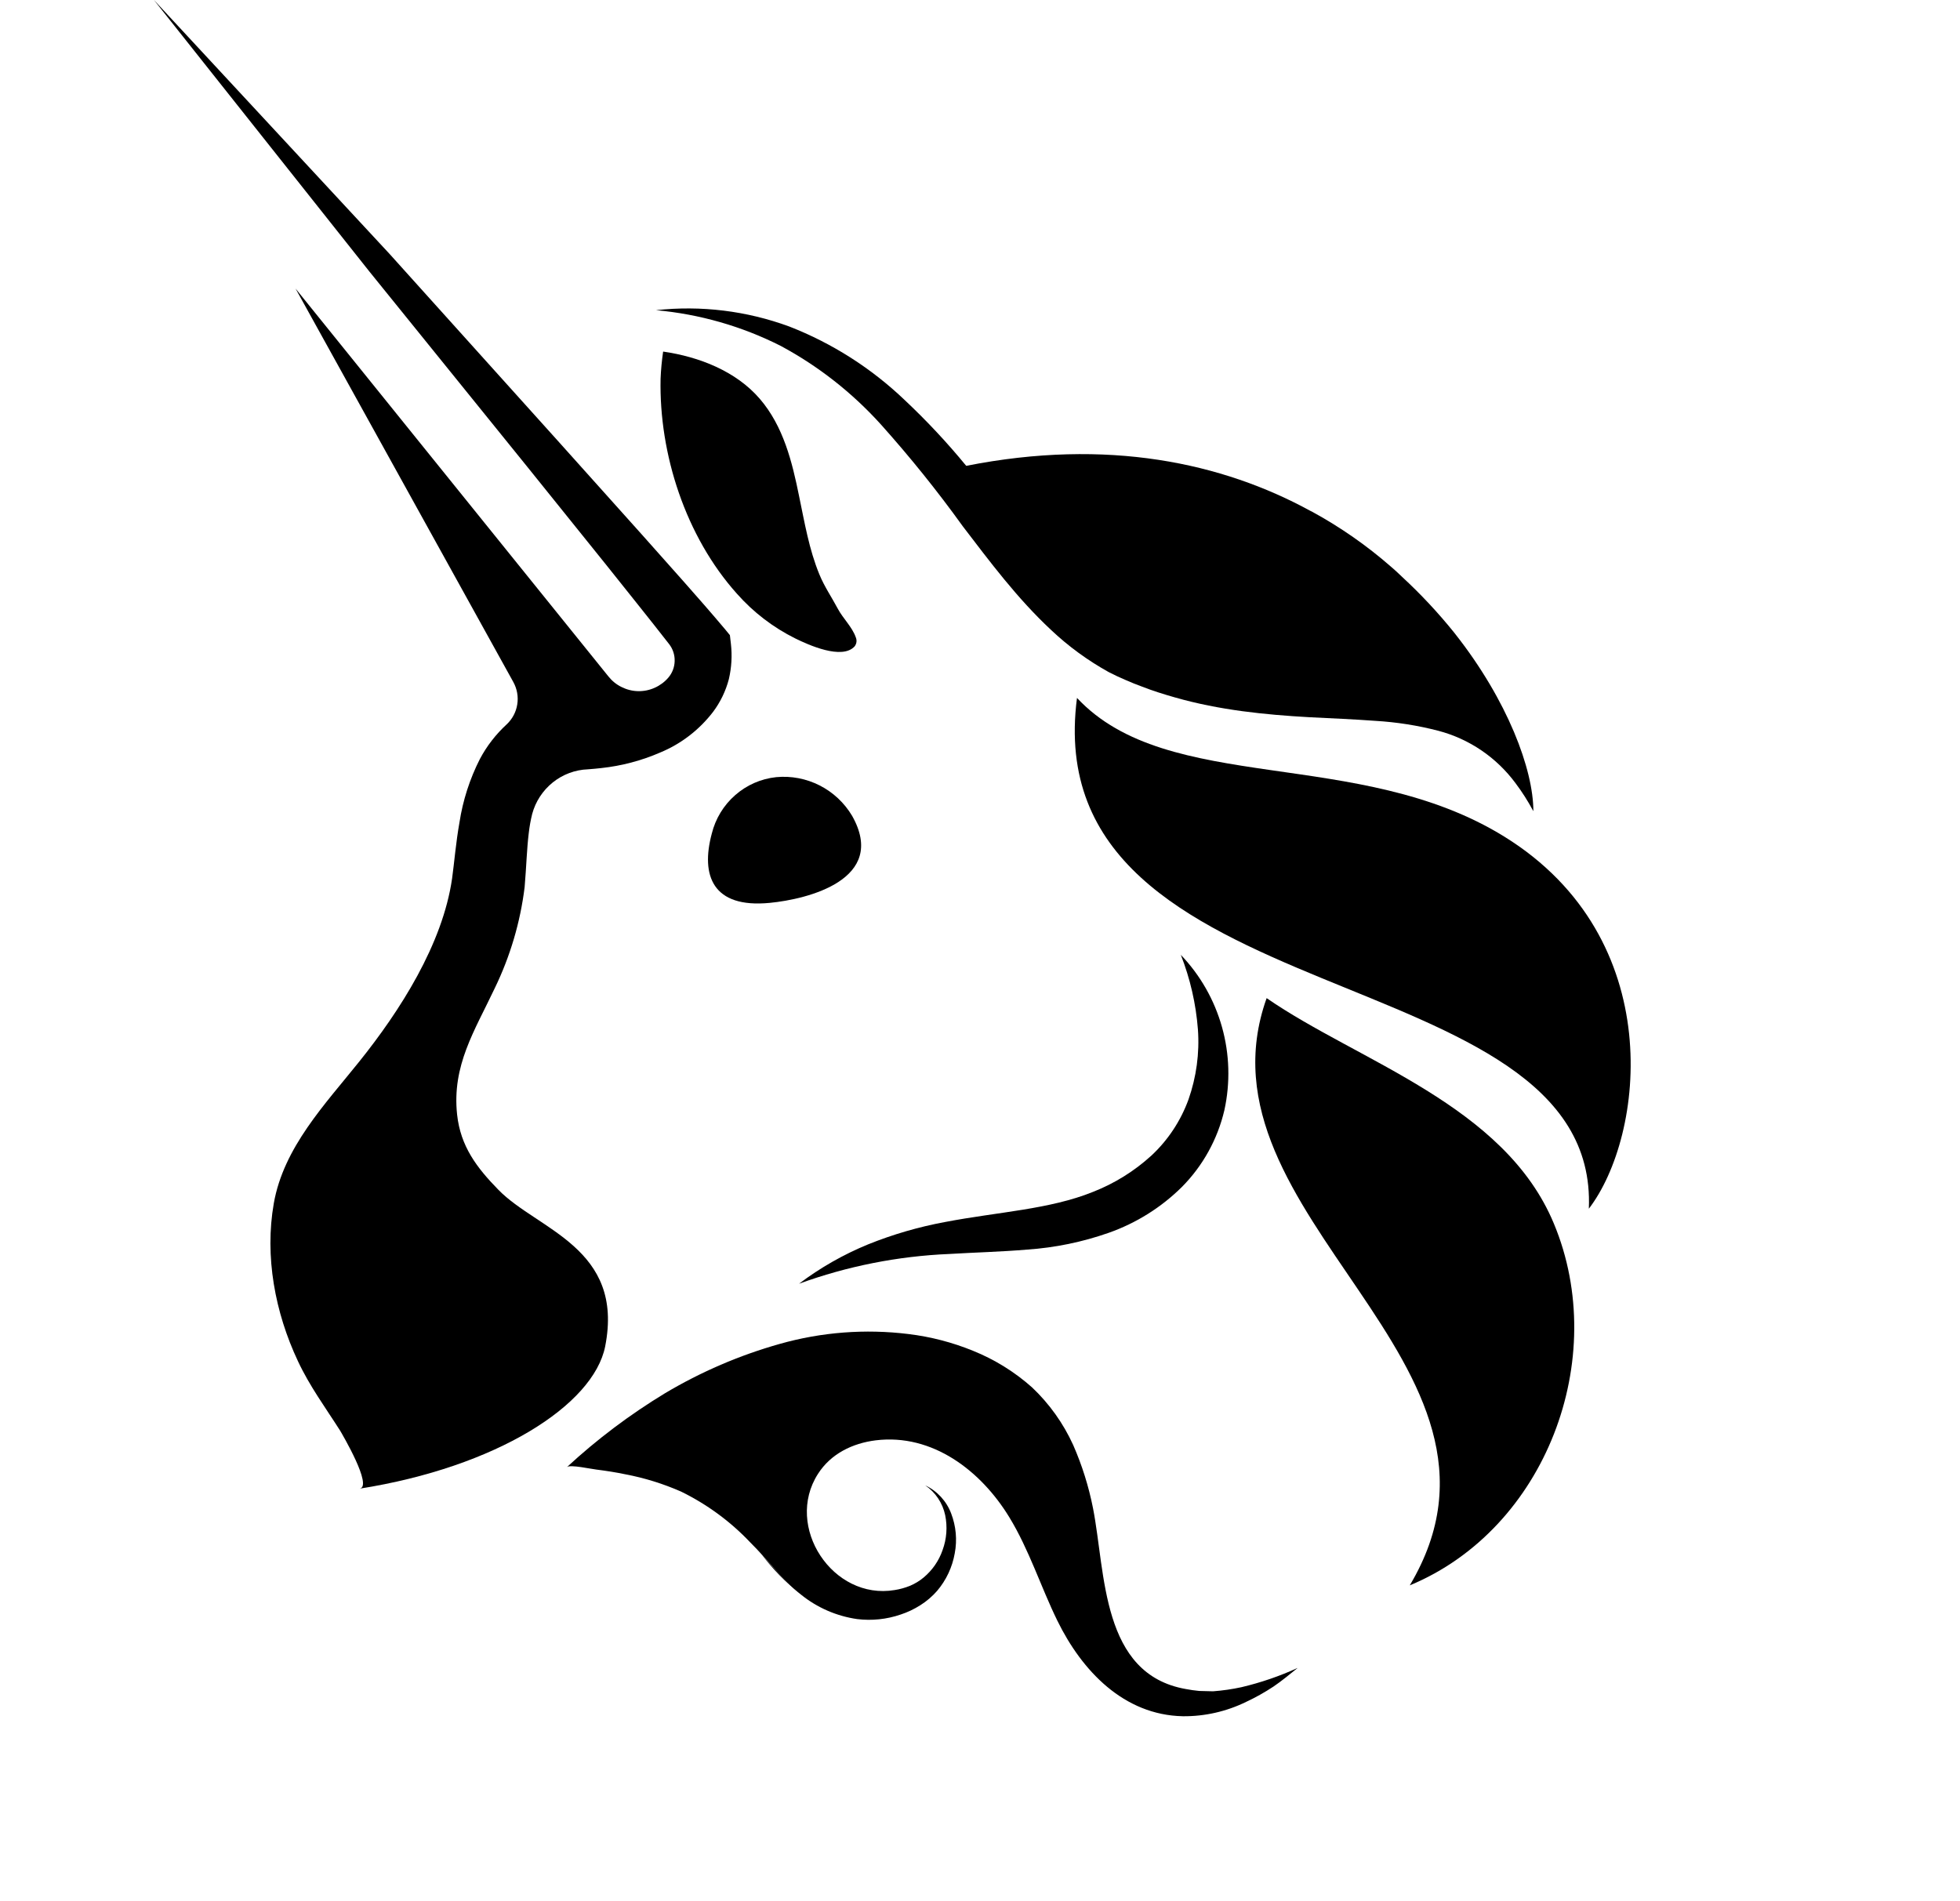
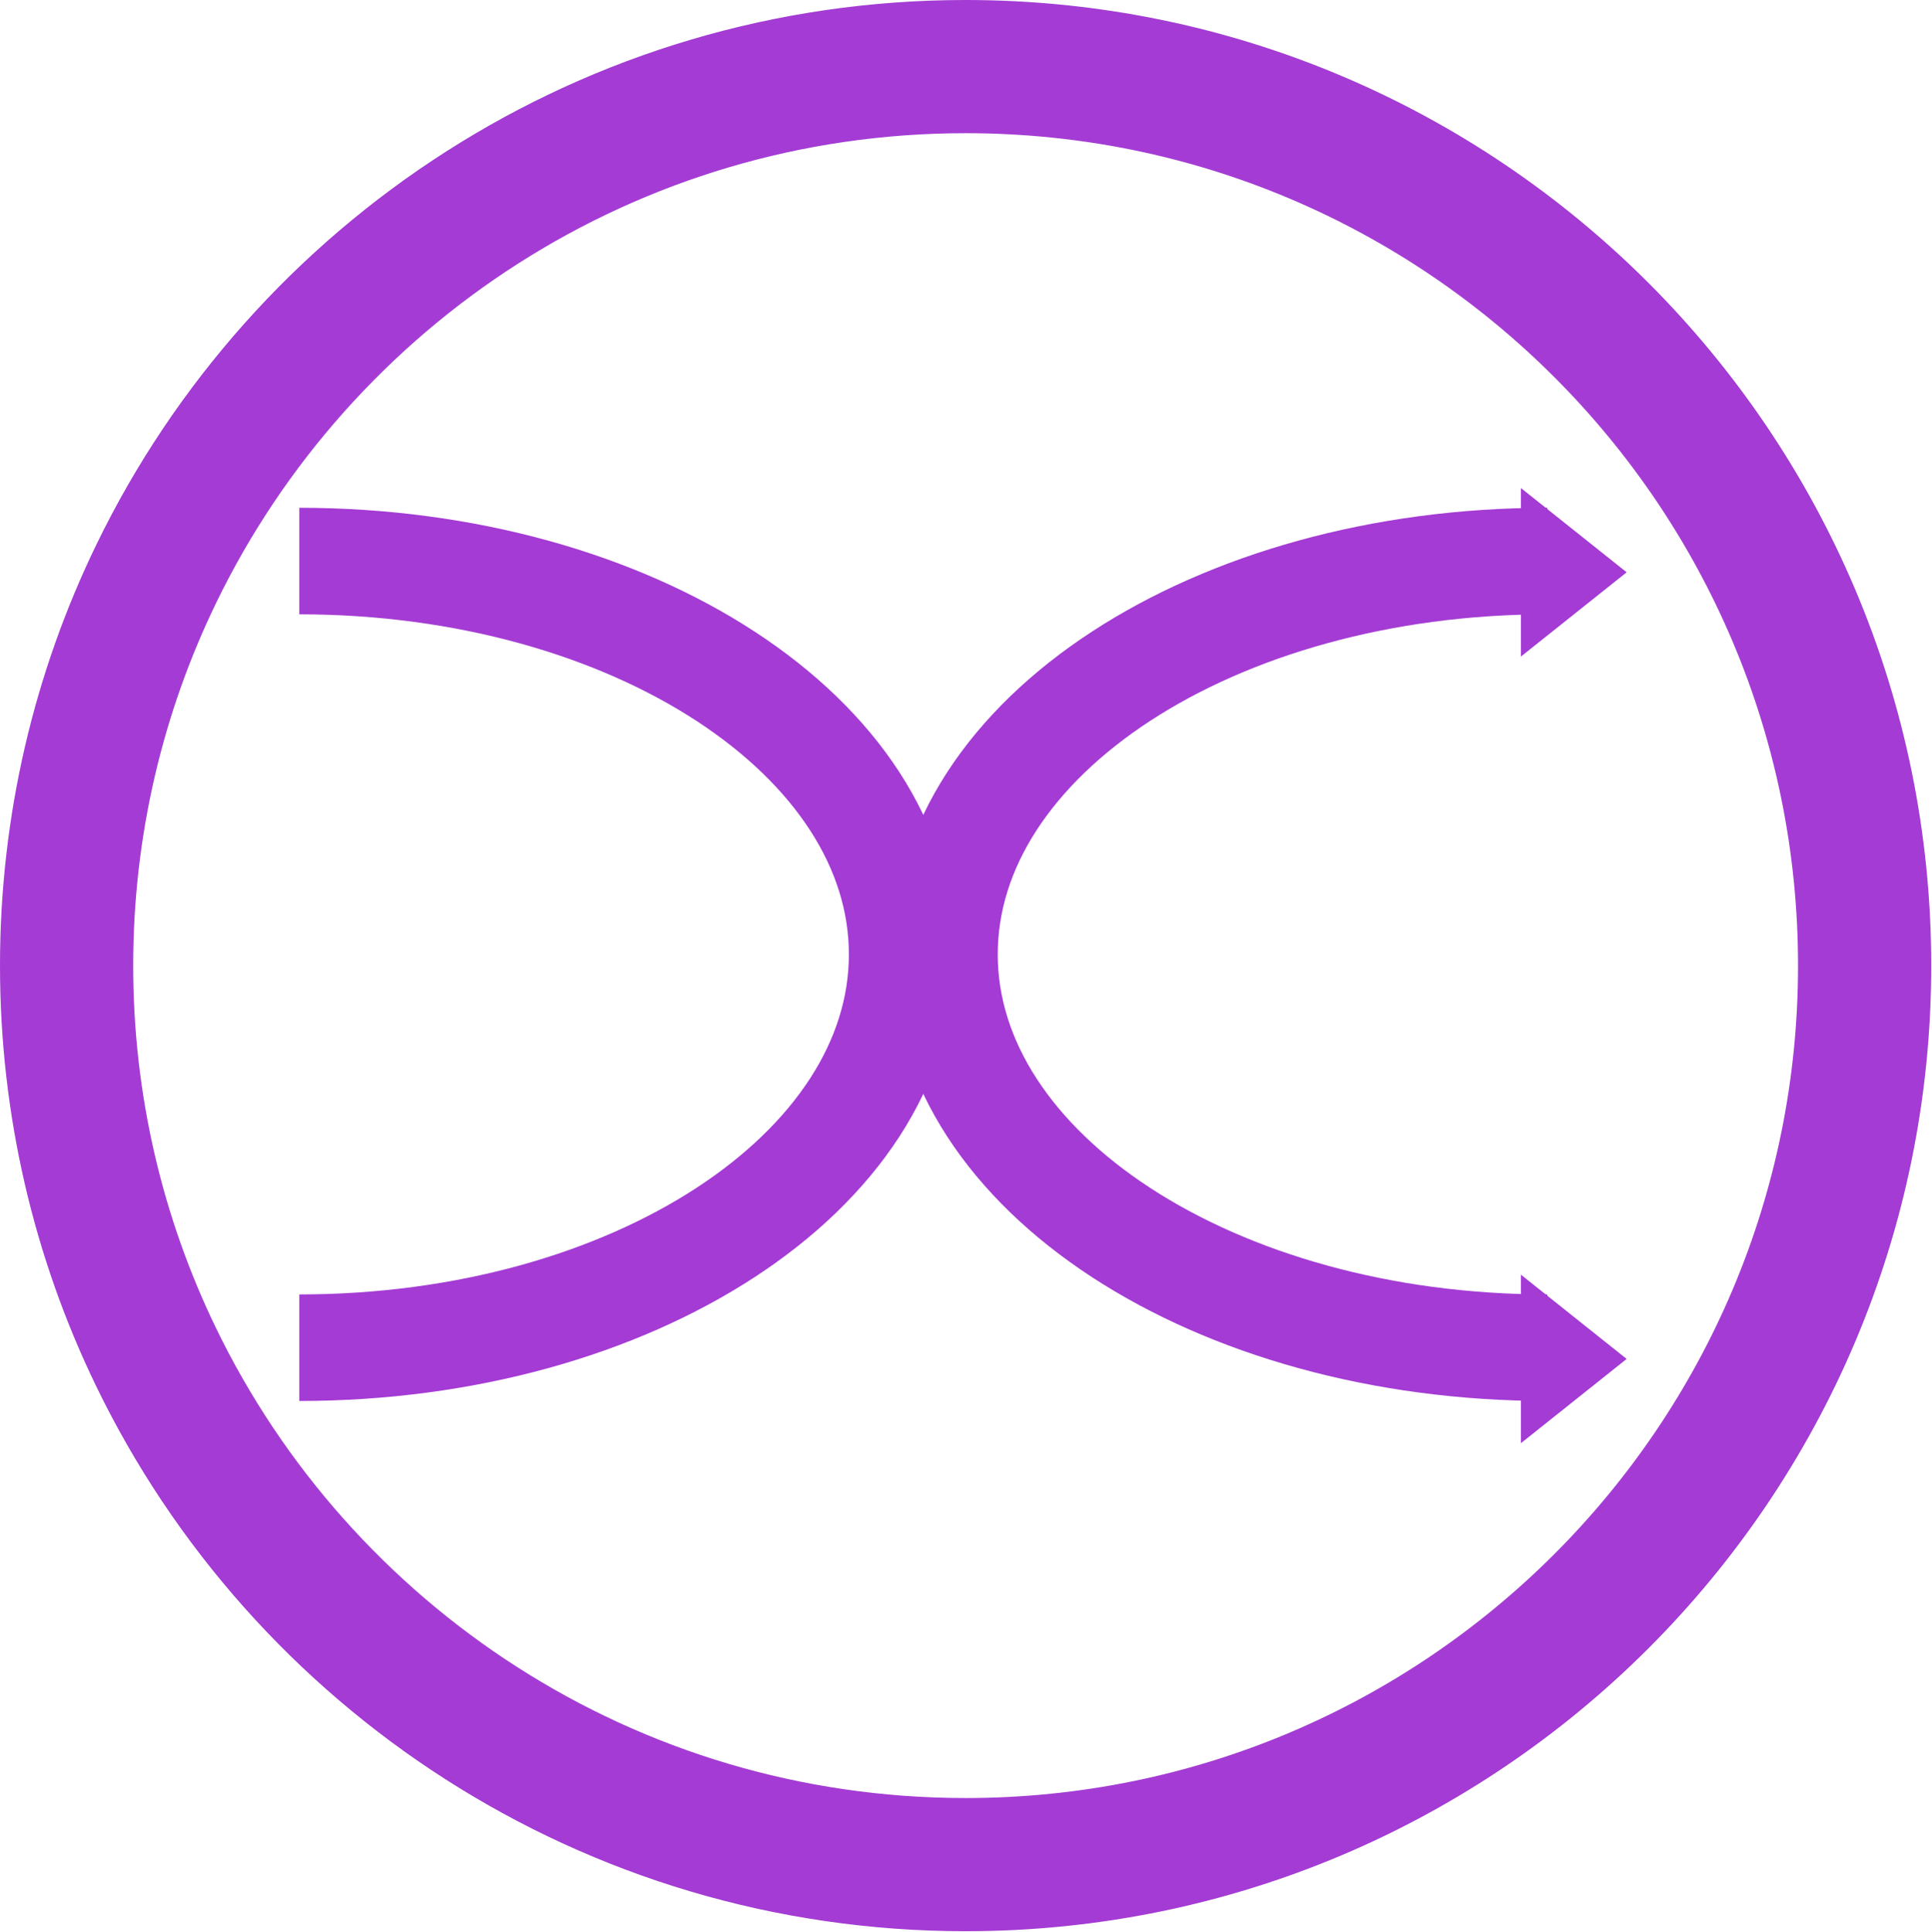
- <svg xmlns="http://www.w3.org/2000/svg" width="33" height="32" viewBox="0 0 33 32" fill="none">
-   <path d="M14.346 13.736C14.953 14.809 13.596 15.142 12.96 15.203C11.995 15.297 11.796 14.739 11.984 14.037C12.046 13.786 12.183 13.56 12.377 13.39C12.571 13.219 12.812 13.113 13.069 13.086C13.321 13.062 13.575 13.111 13.801 13.226C14.027 13.341 14.216 13.518 14.346 13.736Z" fill="black" />
-   <path d="M18.133 11.752C17.428 17.169 26.932 16.042 26.751 20.353C27.689 19.129 28.092 15.802 25.332 14.09C22.873 12.564 19.669 13.399 18.133 11.752Z" fill="black" />
-   <path d="M23.607 9.71C23.546 9.652 23.482 9.596 23.42 9.539C23.483 9.597 23.546 9.657 23.607 9.71Z" fill="black" />
-   <path d="M25.817 13.658L25.811 13.649C25.725 13.489 25.628 13.336 25.519 13.191C25.198 12.755 24.738 12.442 24.216 12.305C23.869 12.215 23.514 12.159 23.155 12.138C22.792 12.111 22.422 12.096 22.048 12.077C21.298 12.035 20.53 11.958 19.78 11.743C19.593 11.69 19.405 11.631 19.224 11.56C19.131 11.527 19.043 11.49 18.951 11.45C18.858 11.411 18.763 11.366 18.669 11.318C18.317 11.123 17.99 10.885 17.697 10.608C17.12 10.069 16.666 9.457 16.211 8.863C15.783 8.268 15.323 7.696 14.833 7.149C14.35 6.614 13.78 6.166 13.146 5.825C12.49 5.493 11.777 5.289 11.045 5.223C11.804 5.14 12.572 5.234 13.289 5.498C14.013 5.78 14.674 6.202 15.236 6.74C15.603 7.085 15.948 7.454 16.268 7.844C18.649 7.373 20.58 7.792 22.064 8.603L22.098 8.62C22.57 8.878 23.013 9.187 23.418 9.541C23.482 9.598 23.546 9.654 23.605 9.712C23.921 10.004 24.215 10.318 24.485 10.654L24.506 10.681C25.383 11.796 25.816 12.955 25.817 13.658Z" fill="black" />
-   <path d="M25.816 13.658L25.811 13.646L25.816 13.658Z" fill="black" />
-   <path d="M11.165 5.92C11.773 6.008 12.393 6.251 12.792 6.715C13.191 7.178 13.338 7.781 13.454 8.354C13.547 8.799 13.622 9.252 13.796 9.673C13.88 9.878 14.004 10.058 14.107 10.252C14.193 10.413 14.348 10.558 14.408 10.73C14.419 10.755 14.423 10.782 14.42 10.809C14.417 10.836 14.406 10.861 14.39 10.883C14.178 11.118 13.607 10.857 13.391 10.751C13.018 10.566 12.684 10.31 12.408 9.998C11.542 9.032 11.095 7.643 11.122 6.379C11.128 6.225 11.143 6.072 11.165 5.92Z" fill="black" />
-   <path d="M21.326 16.807C20.014 20.486 25.966 22.954 23.736 26.695C26.025 25.746 27.111 22.878 26.162 20.603C25.331 18.605 22.875 17.877 21.326 16.807Z" fill="black" />
-   <path d="M13.453 21.616C13.811 21.346 14.202 21.123 14.617 20.953C15.036 20.784 15.471 20.658 15.916 20.576C16.798 20.407 17.671 20.366 18.404 20.069C18.766 19.927 19.099 19.72 19.387 19.457C19.666 19.197 19.879 18.874 20.01 18.515C20.143 18.137 20.198 17.734 20.169 17.334C20.136 16.903 20.039 16.48 19.881 16.078C20.208 16.419 20.446 16.837 20.574 17.293C20.702 17.748 20.716 18.229 20.615 18.692C20.501 19.181 20.253 19.63 19.9 19.986C19.551 20.332 19.129 20.596 18.666 20.759C18.225 20.914 17.764 21.009 17.297 21.041C16.847 21.079 16.412 21.089 15.984 21.115C15.12 21.151 14.266 21.32 13.453 21.616Z" fill="black" />
-   <path d="M21.849 28.085C21.717 28.19 21.585 28.302 21.44 28.4C21.293 28.497 21.14 28.583 20.981 28.657C20.65 28.819 20.286 28.902 19.918 28.899C18.921 28.88 18.216 28.134 17.803 27.291C17.522 26.717 17.328 26.096 16.994 25.549C16.517 24.766 15.7 24.136 14.744 24.253C14.354 24.302 13.989 24.478 13.772 24.818C13.202 25.706 14.02 26.95 15.064 26.774C15.153 26.76 15.239 26.736 15.323 26.702C15.405 26.667 15.483 26.62 15.552 26.562C15.698 26.44 15.808 26.281 15.87 26.101C15.939 25.913 15.954 25.71 15.914 25.514C15.871 25.309 15.751 25.129 15.579 25.012C15.779 25.106 15.935 25.275 16.014 25.483C16.096 25.697 16.118 25.929 16.075 26.154C16.034 26.389 15.931 26.608 15.777 26.789C15.695 26.882 15.601 26.963 15.496 27.029C15.392 27.095 15.281 27.148 15.165 27.186C14.93 27.267 14.679 27.293 14.432 27.263C14.085 27.213 13.758 27.071 13.485 26.85C13.163 26.594 12.923 26.259 12.631 25.971C12.297 25.618 11.902 25.329 11.467 25.116C11.166 24.984 10.852 24.886 10.529 24.825C10.367 24.791 10.203 24.766 10.039 24.745C9.964 24.738 9.596 24.656 9.545 24.704C10.052 24.235 10.605 23.819 11.195 23.461C11.801 23.1 12.451 22.82 13.13 22.629C13.833 22.43 14.569 22.374 15.294 22.463C15.668 22.508 16.034 22.603 16.382 22.745C16.747 22.892 17.084 23.101 17.378 23.363C17.668 23.638 17.903 23.967 18.069 24.332C18.219 24.674 18.331 25.031 18.403 25.397C18.617 26.492 18.538 28.19 19.966 28.441C20.04 28.455 20.115 28.466 20.191 28.473L20.424 28.479C20.585 28.467 20.744 28.444 20.901 28.41C21.227 28.333 21.545 28.224 21.849 28.085Z" fill="black" />
-   <path d="M13.553 26.891L13.516 26.861L13.553 26.891Z" fill="black" />
-   <path d="M12.272 11.434C12.22 11.634 12.129 11.823 12.005 11.988C11.773 12.29 11.467 12.526 11.116 12.671C10.801 12.808 10.467 12.896 10.125 12.933C10.051 12.942 9.974 12.948 9.9 12.954C9.684 12.962 9.476 13.039 9.307 13.175C9.138 13.311 9.016 13.497 8.96 13.707C8.934 13.812 8.915 13.918 8.903 14.024C8.869 14.301 8.863 14.589 8.833 14.938C8.76 15.531 8.589 16.107 8.328 16.644C7.989 17.362 7.608 17.94 7.696 18.767C7.754 19.304 8.028 19.663 8.392 20.035C9.048 20.709 10.517 21.01 10.189 22.672C9.991 23.663 8.354 24.704 6.054 25.067C6.283 25.032 5.76 24.148 5.728 24.092C5.481 23.704 5.211 23.338 5.015 22.917C4.631 22.101 4.453 21.156 4.61 20.262C4.776 19.32 5.47 18.598 6.046 17.879C6.733 17.023 7.453 15.901 7.612 14.79C7.649 14.521 7.676 14.184 7.736 13.848C7.793 13.477 7.909 13.117 8.079 12.782C8.195 12.563 8.348 12.365 8.531 12.197C8.626 12.108 8.689 11.99 8.709 11.861C8.73 11.732 8.706 11.6 8.643 11.485L4.976 4.859L10.243 11.389C10.303 11.465 10.379 11.527 10.466 11.569C10.552 11.612 10.646 11.636 10.743 11.638C10.839 11.64 10.934 11.621 11.023 11.581C11.111 11.542 11.189 11.484 11.252 11.411C11.319 11.333 11.357 11.234 11.359 11.131C11.362 11.028 11.329 10.927 11.266 10.846C10.922 10.404 10.558 9.954 10.206 9.511L8.88 7.863L6.22 4.573L2.592 0L6.561 4.278L9.393 7.424L10.806 9C11.275 9.53 11.743 10.044 12.212 10.601L12.289 10.695L12.306 10.841C12.329 11.039 12.317 11.24 12.272 11.434Z" fill="black" />
-   <path d="M13.486 26.847C13.231 26.649 13.005 26.417 12.812 26.158C13.019 26.405 13.244 26.635 13.486 26.847Z" fill="black" />
+ <svg xmlns="http://www.w3.org/2000/svg" width="145px" height="145px" viewBox="0 0 145 145" version="1.1">
+   <g id="页面-1" stroke="none" stroke-width="1" fill="none" fill-rule="evenodd">
+     <g id="编组" transform="translate(5, 5)">
+       <path d="M17.471,96.188 C42.47,96.188 62.735,82.966 62.735,66.656 C62.735,50.347 42.47,37.125 17.471,37.125" id="路径" stroke="#A43BD4" stroke-width="8" />
+       <path d="M65.912,96.188 C90.911,96.188 111.176,82.966 111.176,66.656 C111.176,50.347 90.911,37.125 65.912,37.125" id="路径" stroke="#A43BD4" stroke-width="8" transform="translate(88.54412, 66.65625) scale(-1, 1) translate(-88.54412, -66.65625) " />
+       <polygon id="三角形" fill="#A43BD4" transform="translate(113.1618, 37.96875) rotate(90) translate(-113.1618, -37.96875) " points="113.162 33.998 119.49 41.939 106.834 41.939" />
+       <polygon id="三角形" fill="#A43BD4" transform="translate(113.1618, 97.03125) rotate(90) translate(-113.1618, -97.03125) " points="113.162 93.061 119.49 101.002 106.834 101.002" />
+       <path d="M67.5,135 C104.779,135 135,104.779 135,67.5 C135,30.221 104.779,0 67.5,0 C40.776,0 17.679,15.53 6.742,38.058 C2.423,46.956 0,56.945 0,67.5 C0,78.017 2.405,87.973 6.696,96.846 C17.614,119.426 40.738,135 67.5,135 Z" id="椭圆形" stroke="#A43BD4" stroke-width="10" />
+     </g>
+   </g>
</svg>
